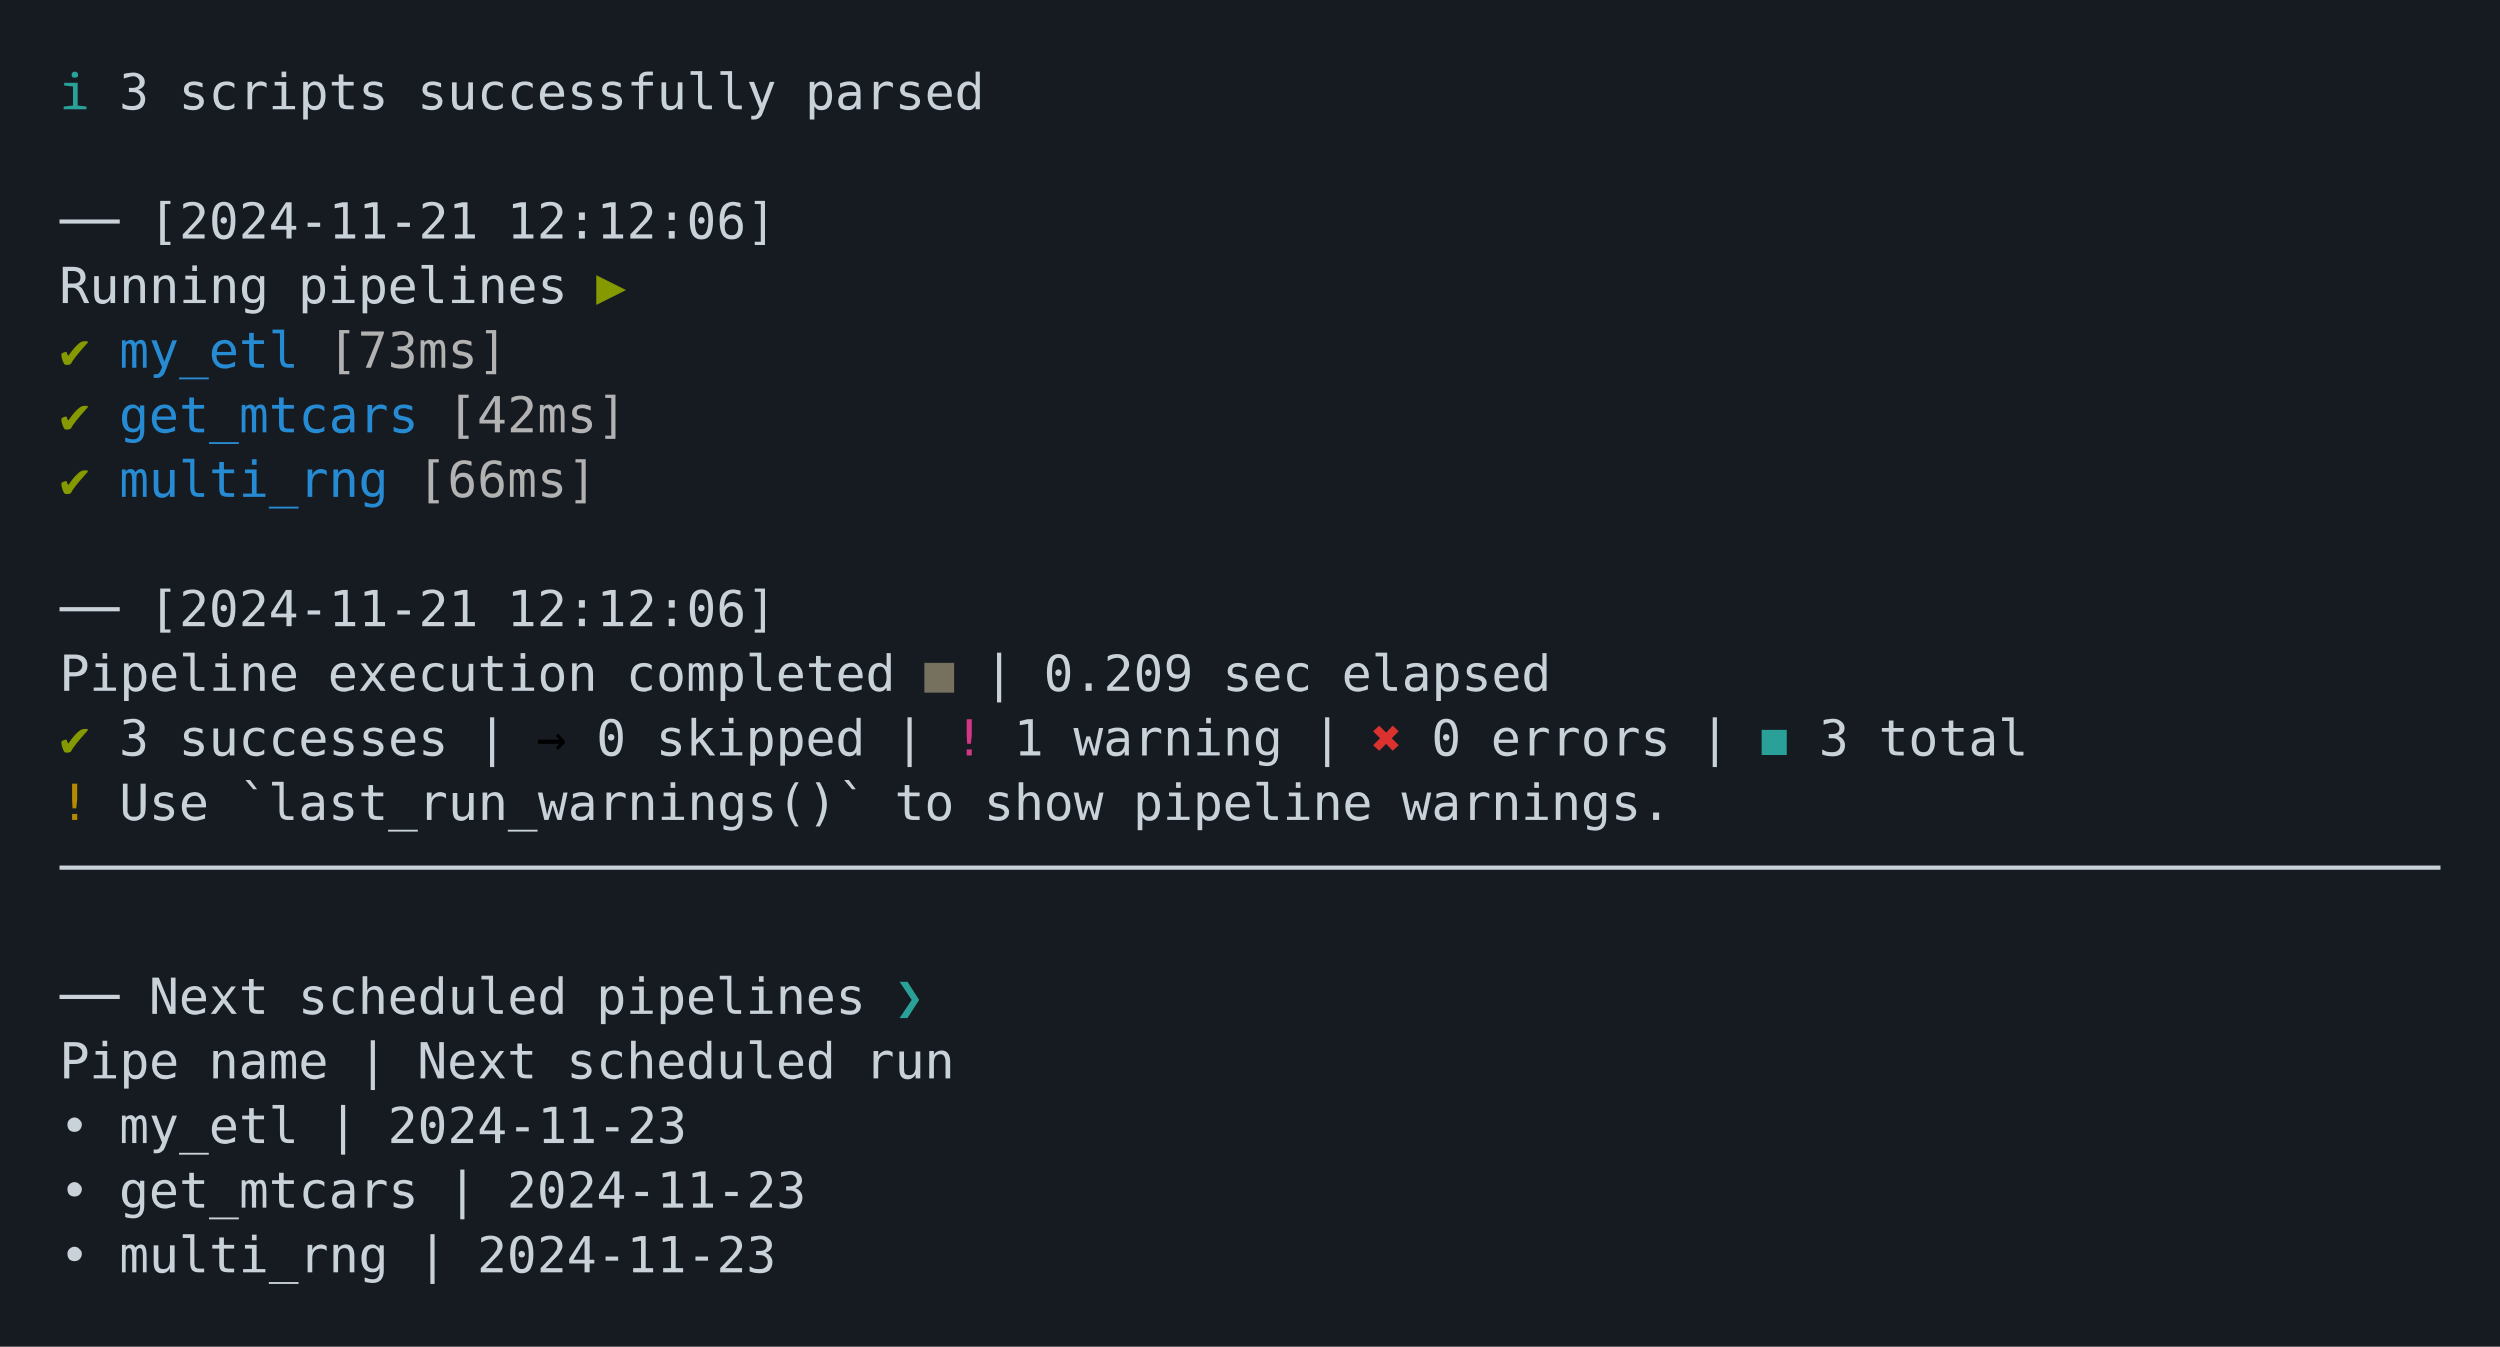
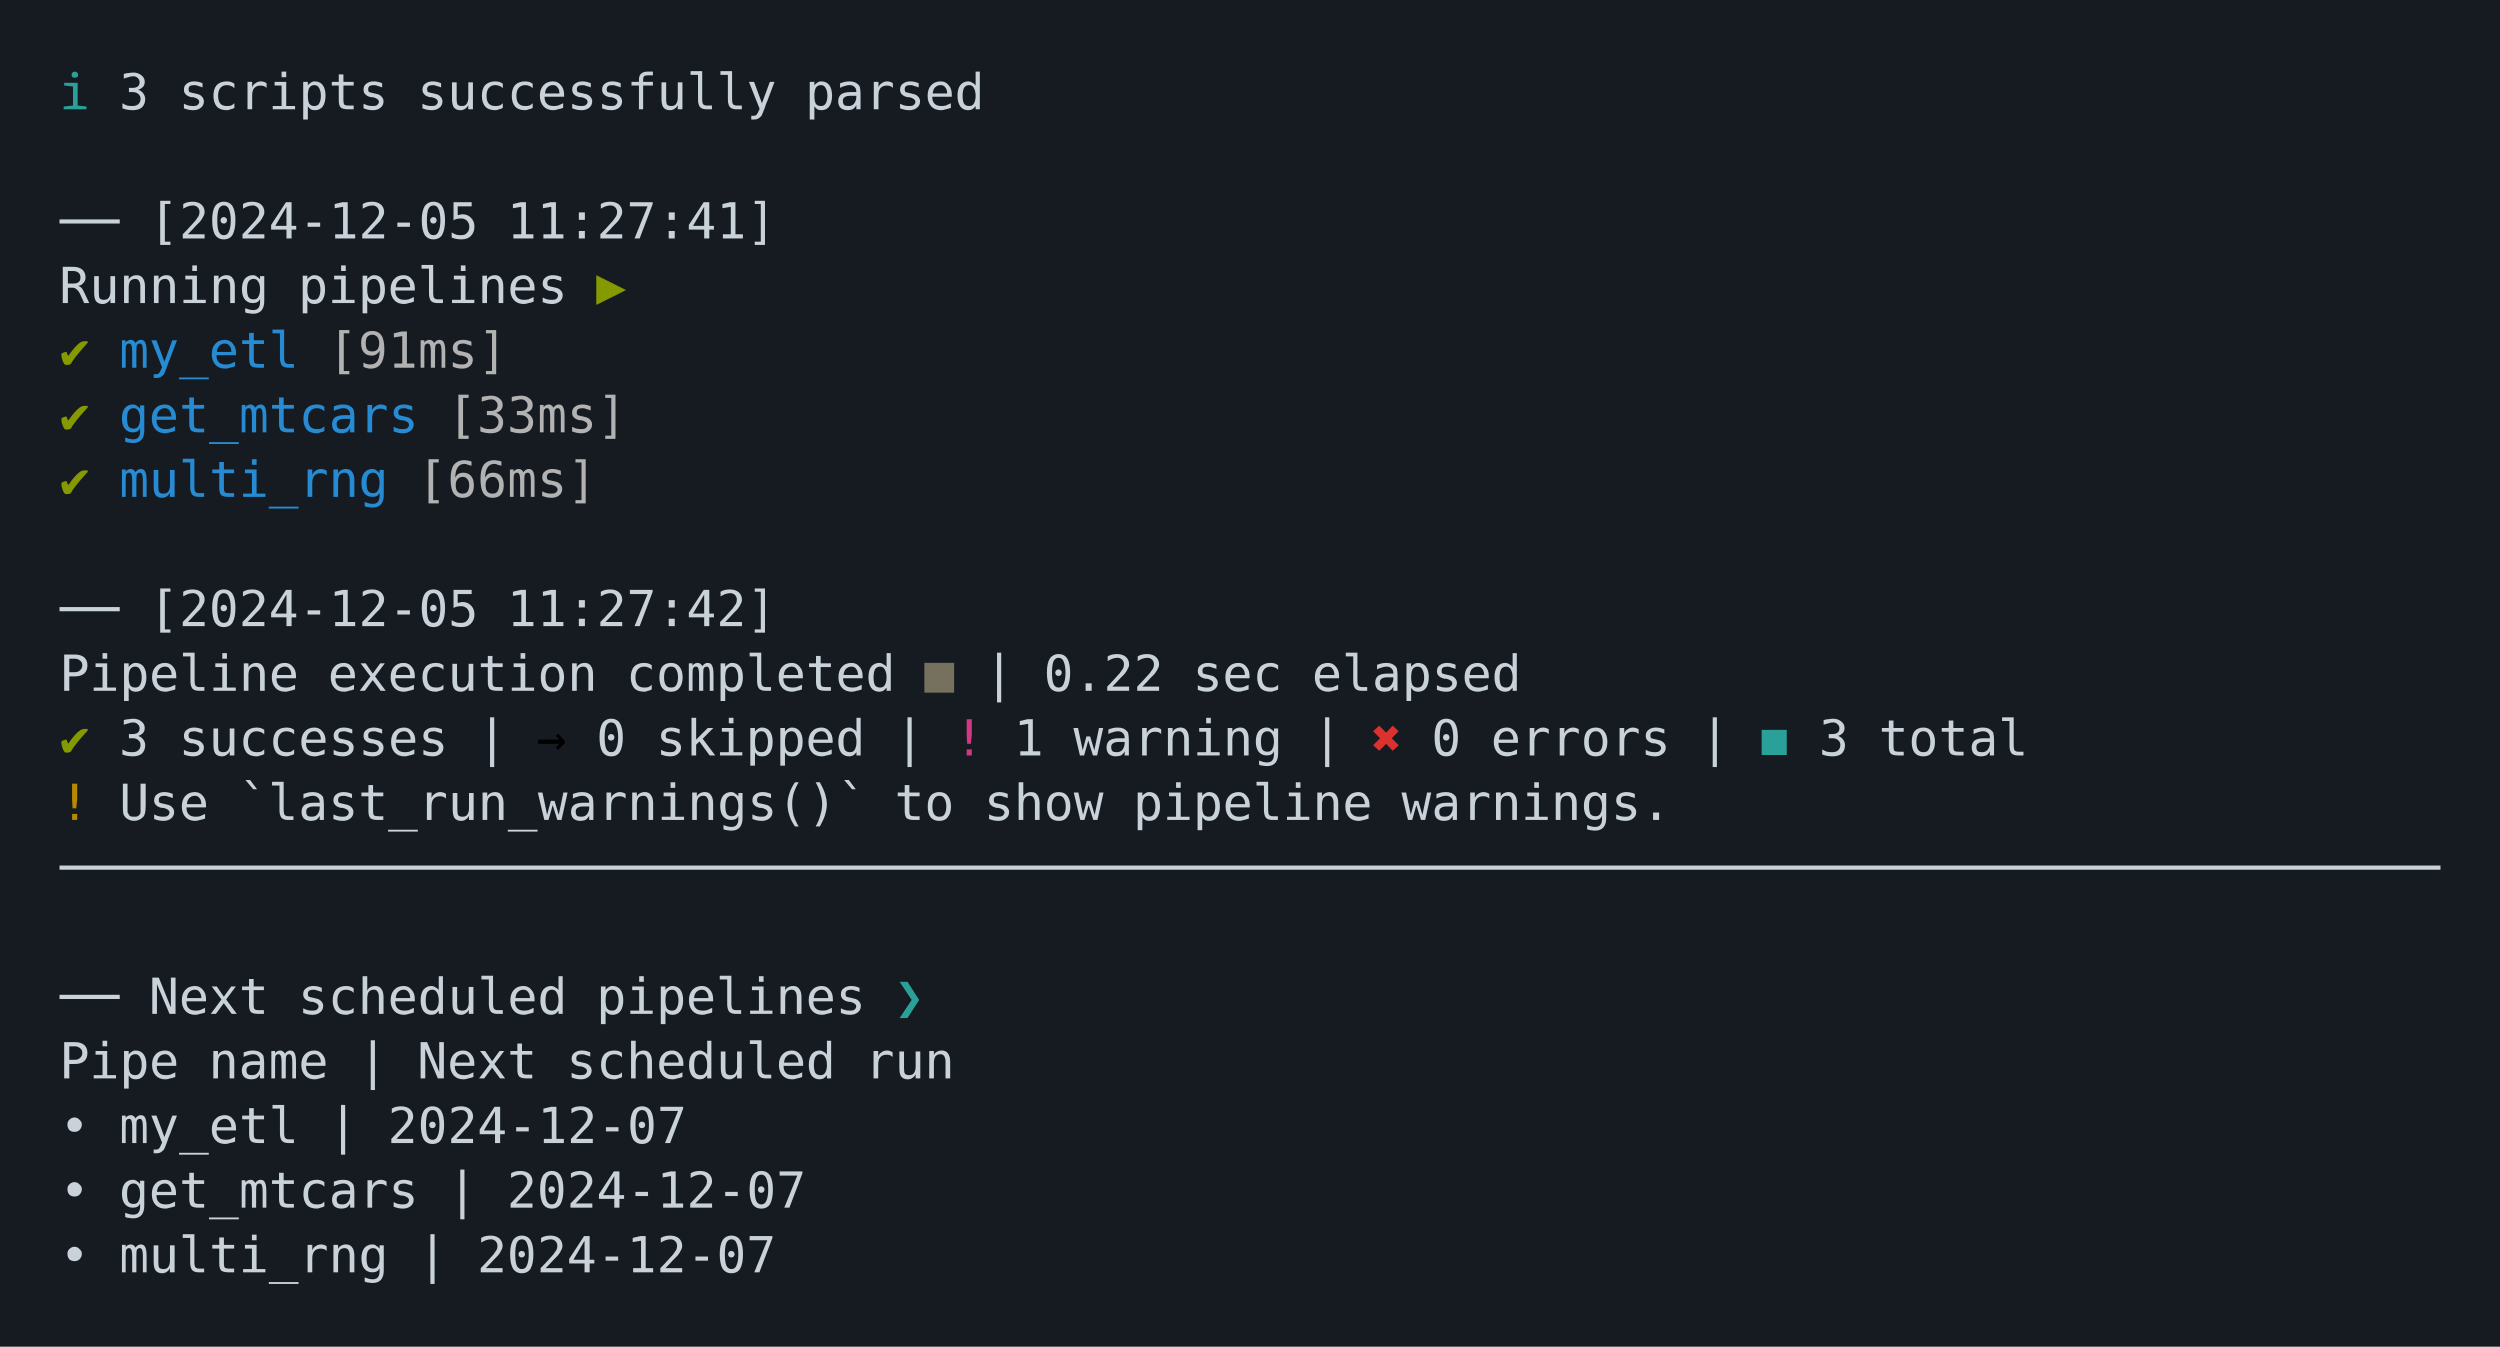
<svg xmlns="http://www.w3.org/2000/svg" xmlns:xlink="http://www.w3.org/1999/xlink" width="840" height="452.49">
  <rect width="840" height="452.49" rx="0" ry="0" class="a" />
  <svg height="412.49" viewBox="0 0 80 41.249" width="800" x="20" y="20">
-     <style>.a{fill:rgb(22,27,34)}.b{font-family:'Fira Code',Monaco,Consolas,Menlo,'Bitstream Vera Sans Mono','Powerline Symbols',monospace}.c{fill:rgb(201,209,217);white-space:pre}.d{fill:transparent}.e{fill:rgb(42,161,152);white-space:pre}.f{fill:rgb(133,153,0);white-space:pre}.g{fill:rgb(38,139,210);white-space:pre}.h{fill:rgb(178,178,178);white-space:pre}.i{fill:rgb(117,113,94);white-space:pre}.j{white-space:pre}.k{fill:rgb(211,54,130);white-space:pre}.l{fill:rgb(220,50,47);white-space:pre}.m{fill:rgb(181,137,0);white-space:pre}</style>
+     <style>.a{fill:rgb(22,27,34)}.b{font-family:'Fira Code',Monaco,Consolas,Menlo,'Bitstream Vera Sans Mono','Powerline Symbols',monospace}.c{fill:transparent}.d{fill:rgb(42,161,152);white-space:pre}.e{fill:rgb(201,209,217);white-space:pre}.f{fill:rgb(133,153,0);white-space:pre}.g{fill:rgb(38,139,210);white-space:pre}.h{fill:rgb(178,178,178);white-space:pre}.i{fill:rgb(117,113,94);white-space:pre}.j{white-space:pre}.k{fill:rgb(211,54,130);white-space:pre}.l{fill:rgb(220,50,47);white-space:pre}.m{fill:rgb(181,137,0);white-space:pre}</style>
    <g font-family="'Fira Code',Monaco,Consolas,Menlo,'Bitstream Vera Sans Mono','Powerline Symbols',monospace" font-size="1.67" class="b">
      <defs>
-         <symbol id="1">
-           <text font-size="1.67" x="0" y="1.67" class="c">──</text>
-           <text font-size="1.67" x="3.006" y="1.67" class="c">[2024-11-21</text>
-           <text font-size="1.67" x="15.03" y="1.67" class="c">12:12:06]</text>
-         </symbol>
        <symbol id="a">
-           <rect height="19" width="80" x="0" y="0" class="d" />
+           <rect height="19" width="80" x="0" y="0" class="c" />
        </symbol>
      </defs>
      <rect height="41.249" width="80" class="a" />
      <svg x="0" y="0" width="80">
        <svg x="0">
          <use xlink:href="#a" />
-           <text font-size="1.67" x="0" y="1.67" class="e">ℹ</text>
-           <text font-size="1.67" x="2.004" y="1.67" class="c">3</text>
-           <text font-size="1.67" x="4.008" y="1.67" class="c">scripts</text>
-           <text font-size="1.67" x="12.024" y="1.67" class="c">successfully</text>
-           <text font-size="1.67" x="25.05" y="1.67" class="c">parsed</text>
-           <use xlink:href="#1" y="4.342" />
-           <text font-size="1.67" x="0" y="8.183" class="c">Running</text>
-           <text font-size="1.67" x="8.016" y="8.183" class="c">pipelines</text>
+           <text font-size="1.67" x="0" y="1.67" class="d">ℹ</text>
+           <text font-size="1.67" x="2.004" y="1.67" class="e">3</text>
+           <text font-size="1.67" x="4.008" y="1.67" class="e">scripts</text>
+           <text font-size="1.67" x="12.024" y="1.67" class="e">successfully</text>
+           <text font-size="1.67" x="25.05" y="1.67" class="e">parsed</text>
+           <text font-size="1.67" x="0" y="6.012" class="e">──</text>
+           <text font-size="1.67" x="3.006" y="6.012" class="e">[2024-12-05</text>
+           <text font-size="1.67" x="15.03" y="6.012" class="e">11:27:41]</text>
+           <text font-size="1.67" x="0" y="8.183" class="e">Running</text>
+           <text font-size="1.67" x="8.016" y="8.183" class="e">pipelines</text>
          <text font-size="1.67" x="18.036" y="8.183" class="f">▶</text>
          <text font-size="1.67" x="0" y="10.354" class="f">✔</text>
          <text font-size="1.67" x="2.004" y="10.354" class="g">my_etl</text>
-           <text font-size="1.67" x="9.018" y="10.354" class="h">[73ms]</text>
+           <text font-size="1.67" x="9.018" y="10.354" class="h">[91ms]</text>
          <text font-size="1.67" x="0" y="12.525" class="f">✔</text>
          <text font-size="1.67" x="2.004" y="12.525" class="g">get_mtcars</text>
-           <text font-size="1.67" x="13.026" y="12.525" class="h">[42ms]</text>
+           <text font-size="1.67" x="13.026" y="12.525" class="h">[33ms]</text>
          <text font-size="1.67" x="0" y="14.696" class="f">✔</text>
          <text font-size="1.67" x="2.004" y="14.696" class="g">multi_rng</text>
          <text font-size="1.67" x="12.024" y="14.696" class="h">[66ms]</text>
-           <use xlink:href="#1" y="17.368" />
-           <text font-size="1.67" x="0" y="21.209" class="c">Pipeline</text>
-           <text font-size="1.67" x="9.018" y="21.209" class="c">execution</text>
-           <text font-size="1.67" x="19.038" y="21.209" class="c">completed</text>
+           <text font-size="1.67" x="0" y="19.038" class="e">──</text>
+           <text font-size="1.67" x="3.006" y="19.038" class="e">[2024-12-05</text>
+           <text font-size="1.67" x="15.03" y="19.038" class="e">11:27:42]</text>
+           <text font-size="1.67" x="0" y="21.209" class="e">Pipeline</text>
+           <text font-size="1.67" x="9.018" y="21.209" class="e">execution</text>
+           <text font-size="1.67" x="19.038" y="21.209" class="e">completed</text>
          <text font-size="1.67" x="29.058" y="21.209" class="i">■</text>
-           <text font-size="1.67" x="31.062" y="21.209" class="c">|</text>
-           <text font-size="1.67" x="33.066" y="21.209" class="c">0.209</text>
-           <text font-size="1.67" x="39.078" y="21.209" class="c">sec</text>
-           <text font-size="1.67" x="43.086" y="21.209" class="c">elapsed</text>
+           <text font-size="1.67" x="31.062" y="21.209" class="e">|</text>
+           <text font-size="1.67" x="33.066" y="21.209" class="e">0.22</text>
+           <text font-size="1.67" x="38.076" y="21.209" class="e">sec</text>
+           <text font-size="1.67" x="42.084" y="21.209" class="e">elapsed</text>
          <text font-size="1.67" x="0" y="23.38" class="f">✔</text>
-           <text font-size="1.67" x="2.004" y="23.38" class="c">3</text>
-           <text font-size="1.67" x="4.008" y="23.38" class="c">successes</text>
-           <text font-size="1.67" x="14.028" y="23.38" class="c">|</text>
+           <text font-size="1.67" x="2.004" y="23.38" class="e">3</text>
+           <text font-size="1.67" x="4.008" y="23.38" class="e">successes</text>
+           <text font-size="1.67" x="14.028" y="23.38" class="e">|</text>
          <text font-size="1.67" x="16.032" y="23.38" class="j">→</text>
-           <text font-size="1.67" x="18.036" y="23.38" class="c">0</text>
-           <text font-size="1.67" x="20.04" y="23.38" class="c">skipped</text>
-           <text font-size="1.67" x="28.056" y="23.38" class="c">|</text>
+           <text font-size="1.67" x="18.036" y="23.38" class="e">0</text>
+           <text font-size="1.67" x="20.04" y="23.38" class="e">skipped</text>
+           <text font-size="1.67" x="28.056" y="23.38" class="e">|</text>
          <text font-size="1.67" x="30.06" y="23.38" class="k">!</text>
-           <text font-size="1.67" x="32.064" y="23.38" class="c">1</text>
-           <text font-size="1.67" x="34.068" y="23.38" class="c">warning</text>
-           <text font-size="1.67" x="42.084" y="23.38" class="c">|</text>
+           <text font-size="1.67" x="32.064" y="23.38" class="e">1</text>
+           <text font-size="1.67" x="34.068" y="23.38" class="e">warning</text>
+           <text font-size="1.67" x="42.084" y="23.38" class="e">|</text>
          <text font-size="1.67" x="44.088" y="23.38" class="l">✖</text>
-           <text font-size="1.67" x="46.092" y="23.38" class="c">0</text>
-           <text font-size="1.67" x="48.096" y="23.38" class="c">errors</text>
-           <text font-size="1.67" x="55.11" y="23.38" class="c">|</text>
-           <text font-size="1.67" x="57.114" y="23.38" class="e">◼</text>
-           <text font-size="1.67" x="59.118" y="23.38" class="c">3</text>
-           <text font-size="1.67" x="61.122" y="23.38" class="c">total</text>
+           <text font-size="1.67" x="46.092" y="23.38" class="e">0</text>
+           <text font-size="1.67" x="48.096" y="23.38" class="e">errors</text>
+           <text font-size="1.67" x="55.11" y="23.38" class="e">|</text>
+           <text font-size="1.67" x="57.114" y="23.38" class="d">◼</text>
+           <text font-size="1.67" x="59.118" y="23.38" class="e">3</text>
+           <text font-size="1.67" x="61.122" y="23.38" class="e">total</text>
          <text font-size="1.67" x="0" y="25.551" class="m">!</text>
-           <text font-size="1.67" x="2.004" y="25.551" class="c">Use</text>
-           <text font-size="1.67" x="6.012" y="25.551" class="c">`last_run_warnings()`</text>
-           <text font-size="1.67" x="28.056" y="25.551" class="c">to</text>
-           <text font-size="1.67" x="31.062" y="25.551" class="c">show</text>
-           <text font-size="1.67" x="36.072" y="25.551" class="c">pipeline</text>
-           <text font-size="1.67" x="45.09" y="25.551" class="c">warnings.</text>
-           <text font-size="1.67" x="0" y="27.722" class="c">────────────────────────────────────────────────────────────────────────────────</text>
-           <text font-size="1.67" x="0" y="32.064" class="c">──</text>
-           <text font-size="1.67" x="3.006" y="32.064" class="c">Next</text>
-           <text font-size="1.67" x="8.016" y="32.064" class="c">scheduled</text>
-           <text font-size="1.67" x="18.036" y="32.064" class="c">pipelines</text>
-           <text font-size="1.67" x="28.056" y="32.064" class="e">❯</text>
-           <text font-size="1.67" x="0" y="34.235" class="c">Pipe</text>
-           <text font-size="1.67" x="5.01" y="34.235" class="c">name</text>
-           <text font-size="1.67" x="10.02" y="34.235" class="c">|</text>
-           <text font-size="1.67" x="12.024" y="34.235" class="c">Next</text>
-           <text font-size="1.67" x="17.034" y="34.235" class="c">scheduled</text>
-           <text font-size="1.67" x="27.054" y="34.235" class="c">run</text>
-           <text font-size="1.67" x="0" y="36.406" class="c">•</text>
-           <text font-size="1.67" x="2.004" y="36.406" class="c">my_etl</text>
-           <text font-size="1.67" x="9.018" y="36.406" class="c">|</text>
-           <text font-size="1.67" x="11.022" y="36.406" class="c">2024-11-23</text>
-           <text font-size="1.67" x="0" y="38.577" class="c">•</text>
-           <text font-size="1.67" x="2.004" y="38.577" class="c">get_mtcars</text>
-           <text font-size="1.67" x="13.026" y="38.577" class="c">|</text>
-           <text font-size="1.67" x="15.03" y="38.577" class="c">2024-11-23</text>
-           <text font-size="1.67" x="0" y="40.748" class="c">•</text>
-           <text font-size="1.67" x="2.004" y="40.748" class="c">multi_rng</text>
-           <text font-size="1.67" x="12.024" y="40.748" class="c">|</text>
-           <text font-size="1.67" x="14.028" y="40.748" class="c">2024-11-23</text>
+           <text font-size="1.67" x="2.004" y="25.551" class="e">Use</text>
+           <text font-size="1.67" x="6.012" y="25.551" class="e">`last_run_warnings()`</text>
+           <text font-size="1.67" x="28.056" y="25.551" class="e">to</text>
+           <text font-size="1.67" x="31.062" y="25.551" class="e">show</text>
+           <text font-size="1.67" x="36.072" y="25.551" class="e">pipeline</text>
+           <text font-size="1.67" x="45.09" y="25.551" class="e">warnings.</text>
+           <text font-size="1.67" x="0" y="27.722" class="e">────────────────────────────────────────────────────────────────────────────────</text>
+           <text font-size="1.67" x="0" y="32.064" class="e">──</text>
+           <text font-size="1.67" x="3.006" y="32.064" class="e">Next</text>
+           <text font-size="1.67" x="8.016" y="32.064" class="e">scheduled</text>
+           <text font-size="1.67" x="18.036" y="32.064" class="e">pipelines</text>
+           <text font-size="1.67" x="28.056" y="32.064" class="d">❯</text>
+           <text font-size="1.67" x="0" y="34.235" class="e">Pipe</text>
+           <text font-size="1.67" x="5.01" y="34.235" class="e">name</text>
+           <text font-size="1.67" x="10.02" y="34.235" class="e">|</text>
+           <text font-size="1.67" x="12.024" y="34.235" class="e">Next</text>
+           <text font-size="1.67" x="17.034" y="34.235" class="e">scheduled</text>
+           <text font-size="1.67" x="27.054" y="34.235" class="e">run</text>
+           <text font-size="1.67" x="0" y="36.406" class="e">•</text>
+           <text font-size="1.67" x="2.004" y="36.406" class="e">my_etl</text>
+           <text font-size="1.67" x="9.018" y="36.406" class="e">|</text>
+           <text font-size="1.67" x="11.022" y="36.406" class="e">2024-12-07</text>
+           <text font-size="1.67" x="0" y="38.577" class="e">•</text>
+           <text font-size="1.67" x="2.004" y="38.577" class="e">get_mtcars</text>
+           <text font-size="1.67" x="13.026" y="38.577" class="e">|</text>
+           <text font-size="1.67" x="15.03" y="38.577" class="e">2024-12-07</text>
+           <text font-size="1.67" x="0" y="40.748" class="e">•</text>
+           <text font-size="1.67" x="2.004" y="40.748" class="e">multi_rng</text>
+           <text font-size="1.67" x="12.024" y="40.748" class="e">|</text>
+           <text font-size="1.67" x="14.028" y="40.748" class="e">2024-12-07</text>
        </svg>
      </svg>
    </g>
  </svg>
</svg>
